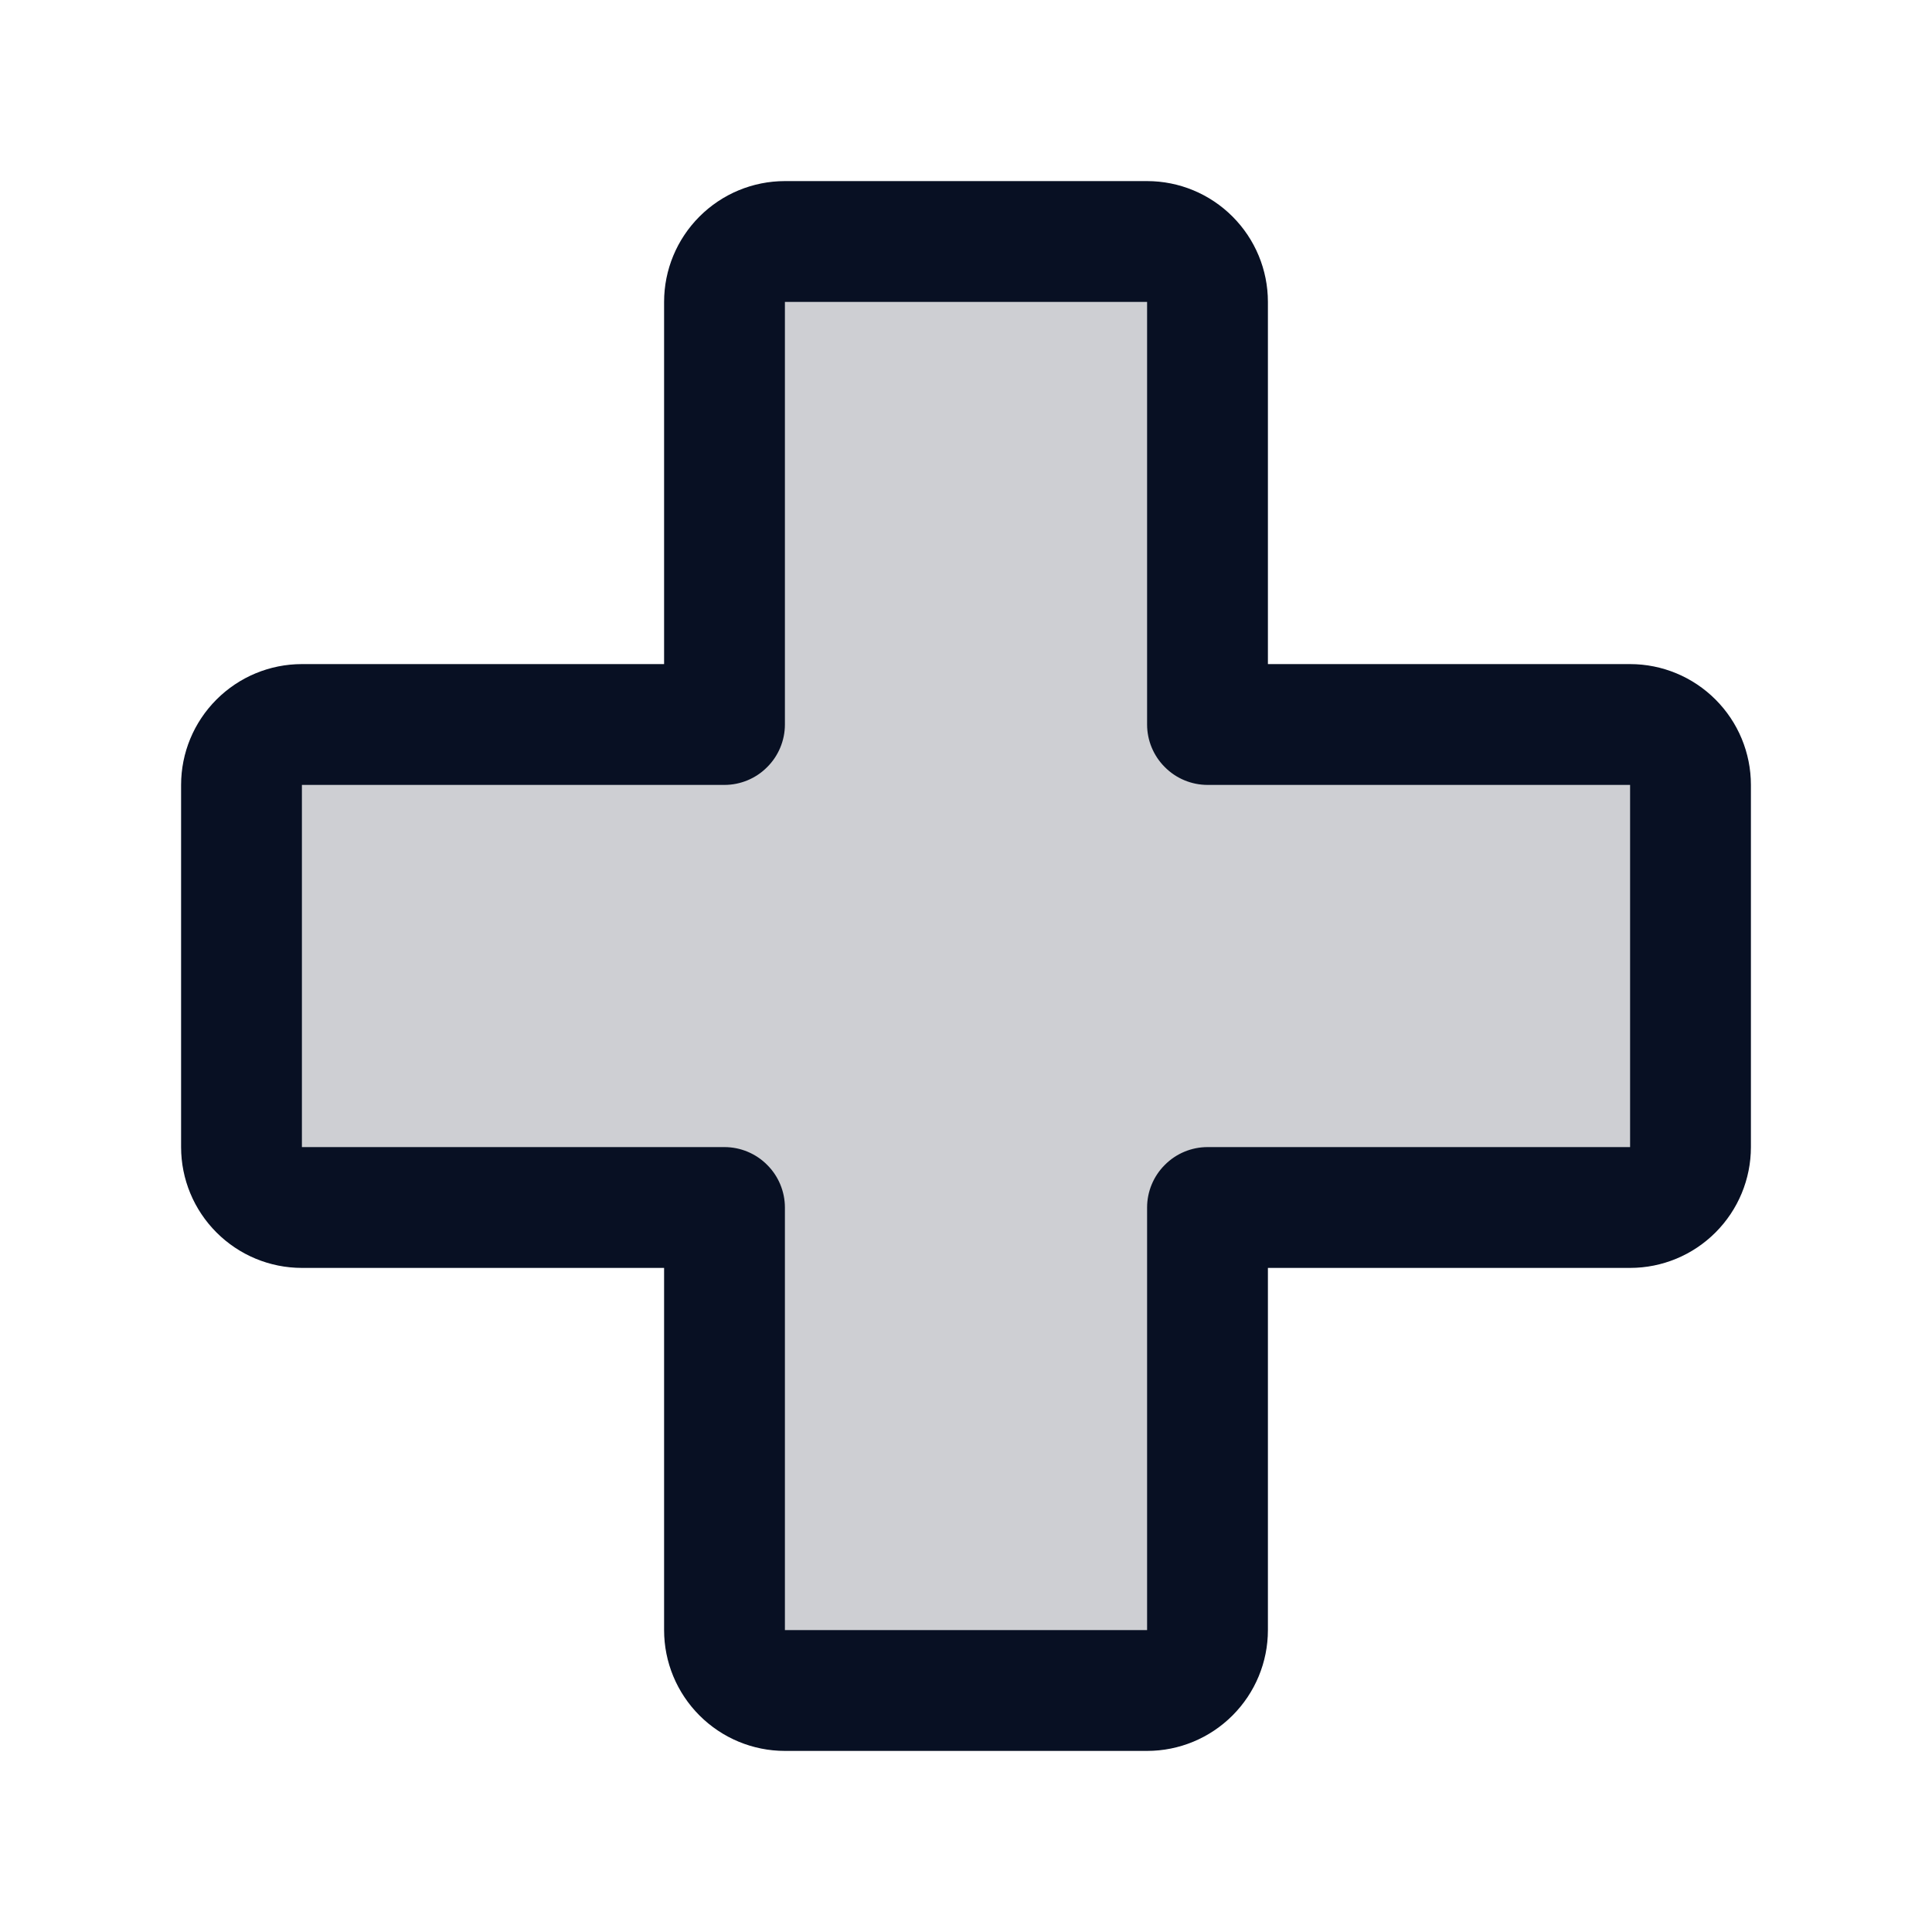
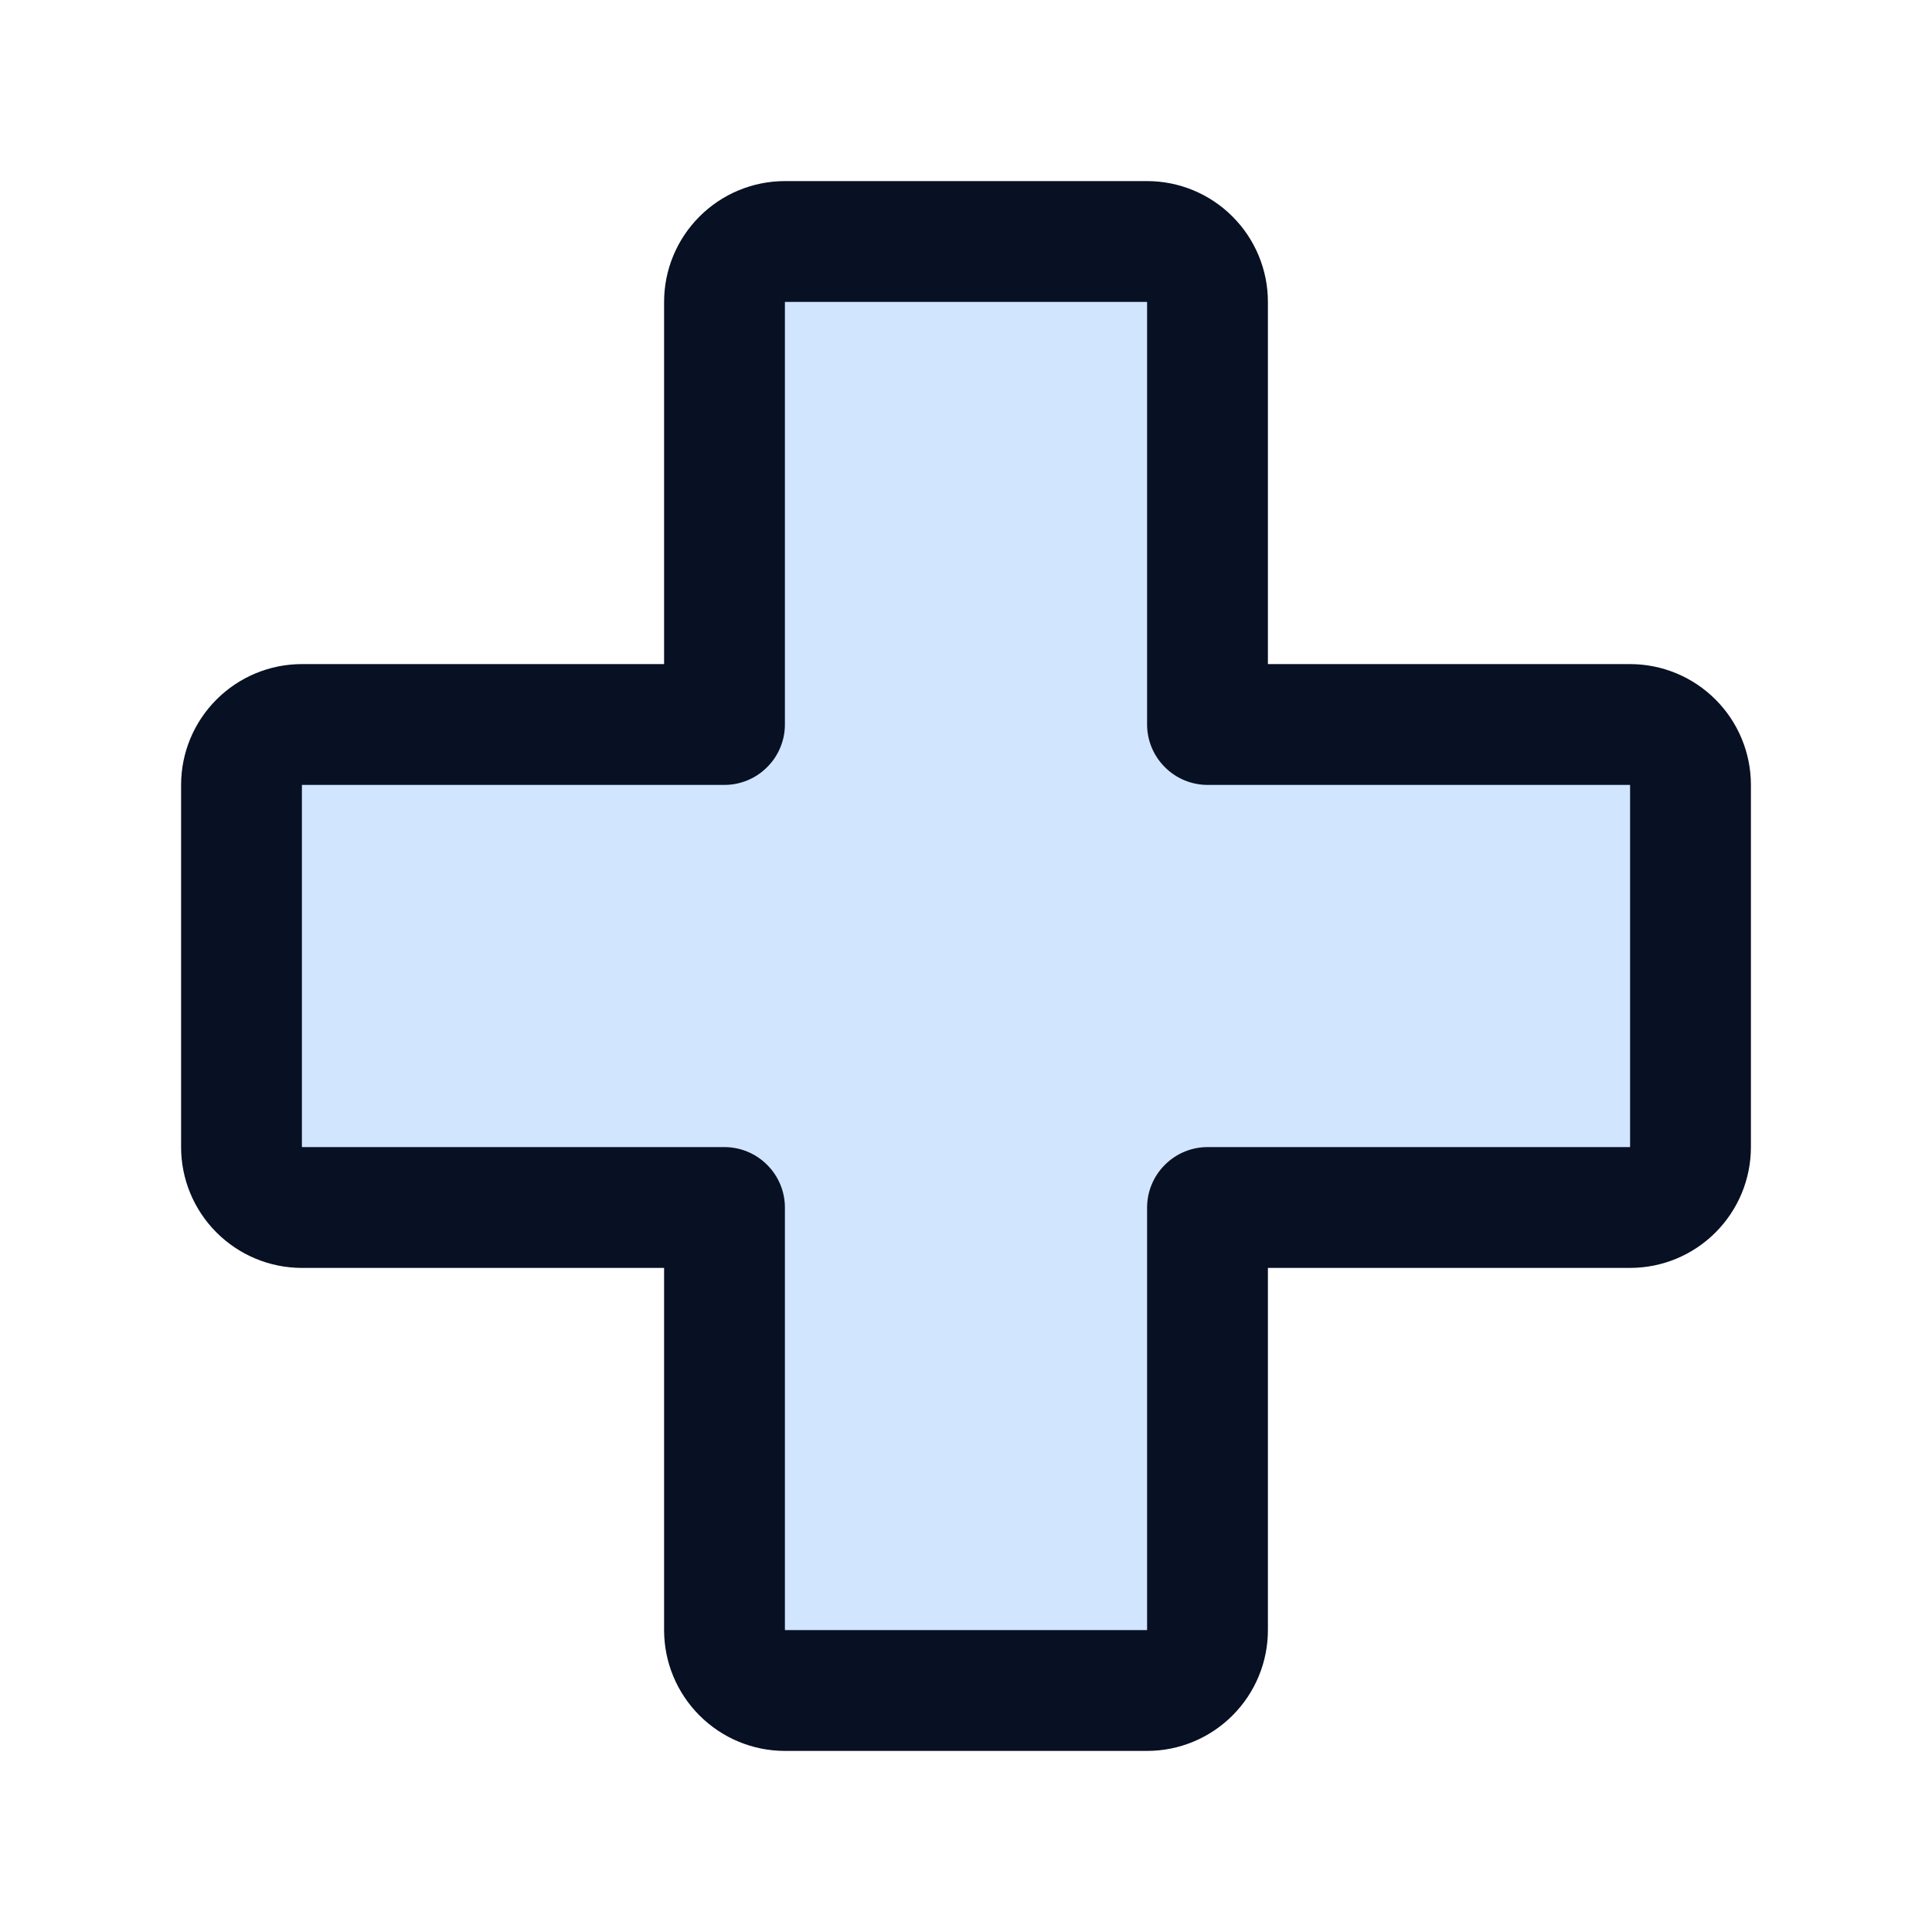
<svg xmlns="http://www.w3.org/2000/svg" width="15" height="15" viewBox="0 0 15 15" fill="none">
  <g id="FirstAid">
-     <path id="Vector" opacity="0.2" d="M13.125 6.094V8.906C13.125 9.031 13.076 9.15 12.988 9.238C12.9 9.326 12.781 9.375 12.656 9.375H9.375V12.656C9.375 12.781 9.326 12.9 9.238 12.988C9.15 13.076 9.031 13.125 8.906 13.125H6.094C5.969 13.125 5.85 13.076 5.762 12.988C5.674 12.9 5.625 12.781 5.625 12.656V9.375H2.344C2.219 9.375 2.1 9.326 2.012 9.238C1.924 9.15 1.875 9.031 1.875 8.906V6.094C1.875 5.969 1.924 5.85 2.012 5.762C2.1 5.674 2.219 5.625 2.344 5.625H5.625V2.344C5.625 2.219 5.674 2.1 5.762 2.012C5.85 1.924 5.969 1.875 6.094 1.875H8.906C9.031 1.875 9.15 1.924 9.238 2.012C9.326 2.1 9.375 2.219 9.375 2.344V5.625H12.656C12.781 5.625 12.9 5.674 12.988 5.762C13.076 5.85 13.125 5.969 13.125 6.094Z" fill="#081023" />
+     <path id="Vector" opacity="0.2" d="M13.125 6.094V8.906C13.125 9.031 13.076 9.15 12.988 9.238C12.9 9.326 12.781 9.375 12.656 9.375H9.375V12.656C9.375 12.781 9.326 12.9 9.238 12.988C9.15 13.076 9.031 13.125 8.906 13.125H6.094C5.969 13.125 5.85 13.076 5.762 12.988C5.674 12.9 5.625 12.781 5.625 12.656V9.375H2.344C2.219 9.375 2.1 9.326 2.012 9.238C1.924 9.15 1.875 9.031 1.875 8.906V6.094C1.875 5.969 1.924 5.85 2.012 5.762C2.1 5.674 2.219 5.625 2.344 5.625H5.625V2.344C5.625 2.219 5.674 2.1 5.762 2.012C5.85 1.924 5.969 1.875 6.094 1.875H8.906C9.031 1.875 9.15 1.924 9.238 2.012C9.326 2.1 9.375 2.219 9.375 2.344V5.625H12.656C12.781 5.625 12.9 5.674 12.988 5.762C13.076 5.85 13.125 5.969 13.125 6.094Z" fill="#207CFD" />
    <path id="Vector_2" d="M12.656 5.156H9.844V2.344C9.844 2.095 9.745 1.857 9.569 1.681C9.393 1.505 9.155 1.406 8.906 1.406H6.094C5.845 1.406 5.607 1.505 5.431 1.681C5.255 1.857 5.156 2.095 5.156 2.344V5.156H2.344C2.095 5.156 1.857 5.255 1.681 5.431C1.505 5.607 1.406 5.845 1.406 6.094V8.906C1.406 9.155 1.505 9.393 1.681 9.569C1.857 9.745 2.095 9.844 2.344 9.844H5.156V12.656C5.156 12.905 5.255 13.143 5.431 13.319C5.607 13.495 5.845 13.594 6.094 13.594H8.906C9.155 13.594 9.393 13.495 9.569 13.319C9.745 13.143 9.844 12.905 9.844 12.656V9.844H12.656C12.905 9.844 13.143 9.745 13.319 9.569C13.495 9.393 13.594 9.155 13.594 8.906V6.094C13.594 5.845 13.495 5.607 13.319 5.431C13.143 5.255 12.905 5.156 12.656 5.156ZM12.656 8.906H9.375C9.251 8.906 9.131 8.956 9.044 9.044C8.956 9.131 8.906 9.251 8.906 9.375V12.656H6.094V9.375C6.094 9.251 6.044 9.131 5.956 9.044C5.869 8.956 5.749 8.906 5.625 8.906H2.344V6.094H5.625C5.749 6.094 5.869 6.044 5.956 5.956C6.044 5.869 6.094 5.749 6.094 5.625V2.344H8.906V5.625C8.906 5.749 8.956 5.869 9.044 5.956C9.131 6.044 9.251 6.094 9.375 6.094H12.656V8.906Z" fill="#081023" />
  </g>
</svg>
